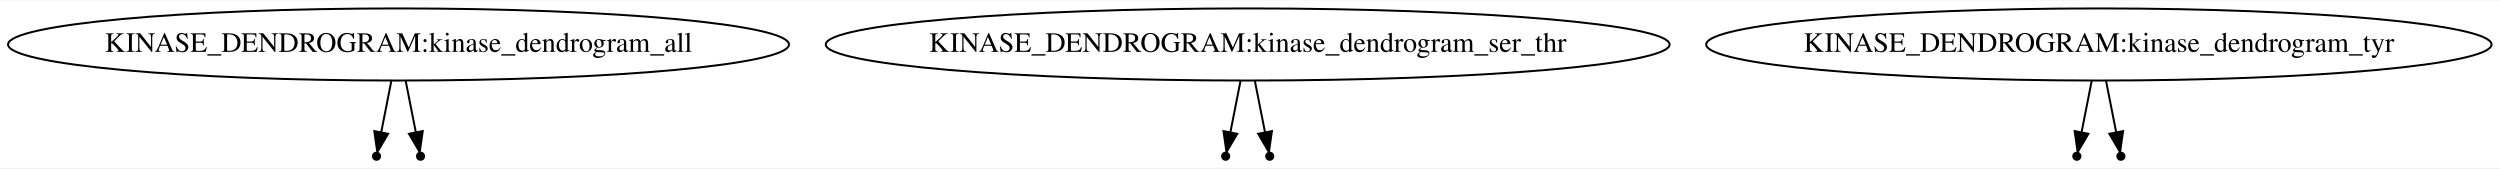
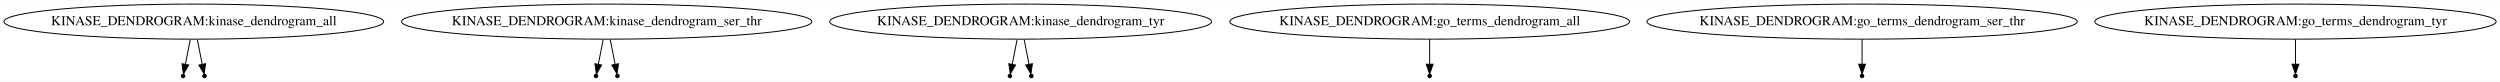
- <svg xmlns="http://www.w3.org/2000/svg" width="1248pt" height="84pt" viewBox="0.00 0.00 1248.27 83.60">
+ <svg xmlns="http://www.w3.org/2000/svg" width="2567pt" height="84pt" viewBox="0.00 0.00 2567.01 83.60">
  <g id="graph0" class="graph" transform="scale(1 1) rotate(0) translate(4 79.6)">
-     <polygon fill="#ffffff" stroke="transparent" points="-4,4 -4,-79.6 1244.265,-79.6 1244.265,4 -4,4" />
+     <polygon fill="#ffffff" stroke="transparent" points="-4,4 -4,-79.6 2563.014,-79.6 2563.014,4 -4,4" />
    <g id="node1" class="node">
      <ellipse fill="none" stroke="#000000" cx="194.983" cy="-57.6" rx="194.965" ry="18" />
      <text text-anchor="middle" x="194.983" y="-53.9" font-family="Times,serif" font-size="14.00" fill="#000000">KINASE_DENDROGRAM:kinase_dendrogram_all</text>
    </g>
    <g id="node2" class="node">
      <ellipse fill="#000000" stroke="#000000" cx="183.983" cy="-1.8" rx="1.8" ry="1.8" />
    </g>
    <g id="edge1" class="edge">
      <path fill="none" stroke="#000000" d="M191.381,-39.329C189.731,-30.962 187.822,-21.277 186.357,-13.843" />
      <polygon fill="#000000" stroke="#000000" points="189.759,-13.003 184.391,-3.869 182.891,-14.357 189.759,-13.003" />
    </g>
    <g id="node3" class="node">
      <ellipse fill="#000000" stroke="#000000" cx="205.983" cy="-1.8" rx="1.8" ry="1.8" />
    </g>
    <g id="edge2" class="edge">
      <path fill="none" stroke="#000000" d="M198.584,-39.329C200.234,-30.962 202.143,-21.277 203.609,-13.843" />
      <polygon fill="#000000" stroke="#000000" points="207.075,-14.357 205.575,-3.869 200.207,-13.003 207.075,-14.357" />
    </g>
    <g id="node4" class="node">
      <ellipse fill="none" stroke="#000000" cx="618.983" cy="-57.6" rx="210.663" ry="18" />
      <text text-anchor="middle" x="618.983" y="-53.9" font-family="Times,serif" font-size="14.00" fill="#000000">KINASE_DENDROGRAM:kinase_dendrogram_ser_thr</text>
    </g>
    <g id="node5" class="node">
      <ellipse fill="#000000" stroke="#000000" cx="607.983" cy="-1.8" rx="1.8" ry="1.8" />
    </g>
    <g id="edge3" class="edge">
      <path fill="none" stroke="#000000" d="M615.381,-39.329C613.731,-30.962 611.822,-21.277 610.357,-13.843" />
      <polygon fill="#000000" stroke="#000000" points="613.759,-13.003 608.39,-3.869 606.891,-14.357 613.759,-13.003" />
    </g>
    <g id="node6" class="node">
      <ellipse fill="#000000" stroke="#000000" cx="629.983" cy="-1.8" rx="1.8" ry="1.8" />
    </g>
    <g id="edge4" class="edge">
      <path fill="none" stroke="#000000" d="M622.585,-39.329C624.234,-30.962 626.143,-21.277 627.609,-13.843" />
      <polygon fill="#000000" stroke="#000000" points="631.075,-14.357 629.575,-3.869 624.207,-13.003 631.075,-14.357" />
    </g>
    <g id="node7" class="node">
      <ellipse fill="none" stroke="#000000" cx="1043.983" cy="-57.6" rx="196.065" ry="18" />
      <text text-anchor="middle" x="1043.983" y="-53.9" font-family="Times,serif" font-size="14.00" fill="#000000">KINASE_DENDROGRAM:kinase_dendrogram_tyr</text>
    </g>
    <g id="node8" class="node">
      <ellipse fill="#000000" stroke="#000000" cx="1032.983" cy="-1.8" rx="1.8" ry="1.8" />
    </g>
    <g id="edge5" class="edge">
      <path fill="none" stroke="#000000" d="M1040.381,-39.329C1038.731,-30.962 1036.822,-21.277 1035.357,-13.843" />
      <polygon fill="#000000" stroke="#000000" points="1038.759,-13.003 1033.39,-3.869 1031.891,-14.357 1038.759,-13.003" />
    </g>
    <g id="node9" class="node">
      <ellipse fill="#000000" stroke="#000000" cx="1054.983" cy="-1.8" rx="1.8" ry="1.8" />
    </g>
    <g id="edge6" class="edge">
      <path fill="none" stroke="#000000" d="M1047.584,-39.329C1049.234,-30.962 1051.143,-21.277 1052.609,-13.843" />
      <polygon fill="#000000" stroke="#000000" points="1056.075,-14.357 1054.575,-3.869 1049.207,-13.003 1056.075,-14.357" />
    </g>
+     <g id="node10" class="node">
+       <ellipse fill="none" stroke="#000000" cx="1463.983" cy="-57.6" rx="205.264" ry="18" />
+       <text text-anchor="middle" x="1463.983" y="-53.9" font-family="Times,serif" font-size="14.00" fill="#000000">KINASE_DENDROGRAM:go_terms_dendrogram_all</text>
+     </g>
+     <g id="node11" class="node">
+       <ellipse fill="#000000" stroke="#000000" cx="1463.983" cy="-1.8" rx="1.8" ry="1.8" />
+     </g>
+     <g id="edge7" class="edge">
+       <path fill="none" stroke="#000000" d="M1463.983,-39.329C1463.983,-31.065 1463.983,-21.516 1463.983,-14.119" />
+       <polygon fill="#000000" stroke="#000000" points="1467.483,-13.869 1463.983,-3.869 1460.483,-13.869 1467.483,-13.869" />
+     </g>
+     <g id="node12" class="node">
+       <ellipse fill="none" stroke="#000000" cx="1907.983" cy="-57.6" rx="220.961" ry="18" />
+       <text text-anchor="middle" x="1907.983" y="-53.9" font-family="Times,serif" font-size="14.00" fill="#000000">KINASE_DENDROGRAM:go_terms_dendrogram_ser_thr</text>
+     </g>
+     <g id="node13" class="node">
+       <ellipse fill="#000000" stroke="#000000" cx="1907.983" cy="-1.8" rx="1.8" ry="1.8" />
+     </g>
+     <g id="edge8" class="edge">
+       <path fill="none" stroke="#000000" d="M1907.983,-39.329C1907.983,-31.065 1907.983,-21.516 1907.983,-14.119" />
+       <polygon fill="#000000" stroke="#000000" points="1911.483,-13.869 1907.983,-3.869 1904.483,-13.869 1911.483,-13.869" />
+     </g>
+     <g id="node14" class="node">
+       <ellipse fill="none" stroke="#000000" cx="2352.983" cy="-57.6" rx="206.063" ry="18" />
+       <text text-anchor="middle" x="2352.983" y="-53.9" font-family="Times,serif" font-size="14.00" fill="#000000">KINASE_DENDROGRAM:go_terms_dendrogram_tyr</text>
+     </g>
+     <g id="node15" class="node">
+       <ellipse fill="#000000" stroke="#000000" cx="2352.983" cy="-1.8" rx="1.8" ry="1.8" />
+     </g>
+     <g id="edge9" class="edge">
+       <path fill="none" stroke="#000000" d="M2352.983,-39.329C2352.983,-31.065 2352.983,-21.516 2352.983,-14.119" />
+       <polygon fill="#000000" stroke="#000000" points="2356.483,-13.869 2352.983,-3.869 2349.483,-13.869 2356.483,-13.869" />
+     </g>
  </g>
</svg>
